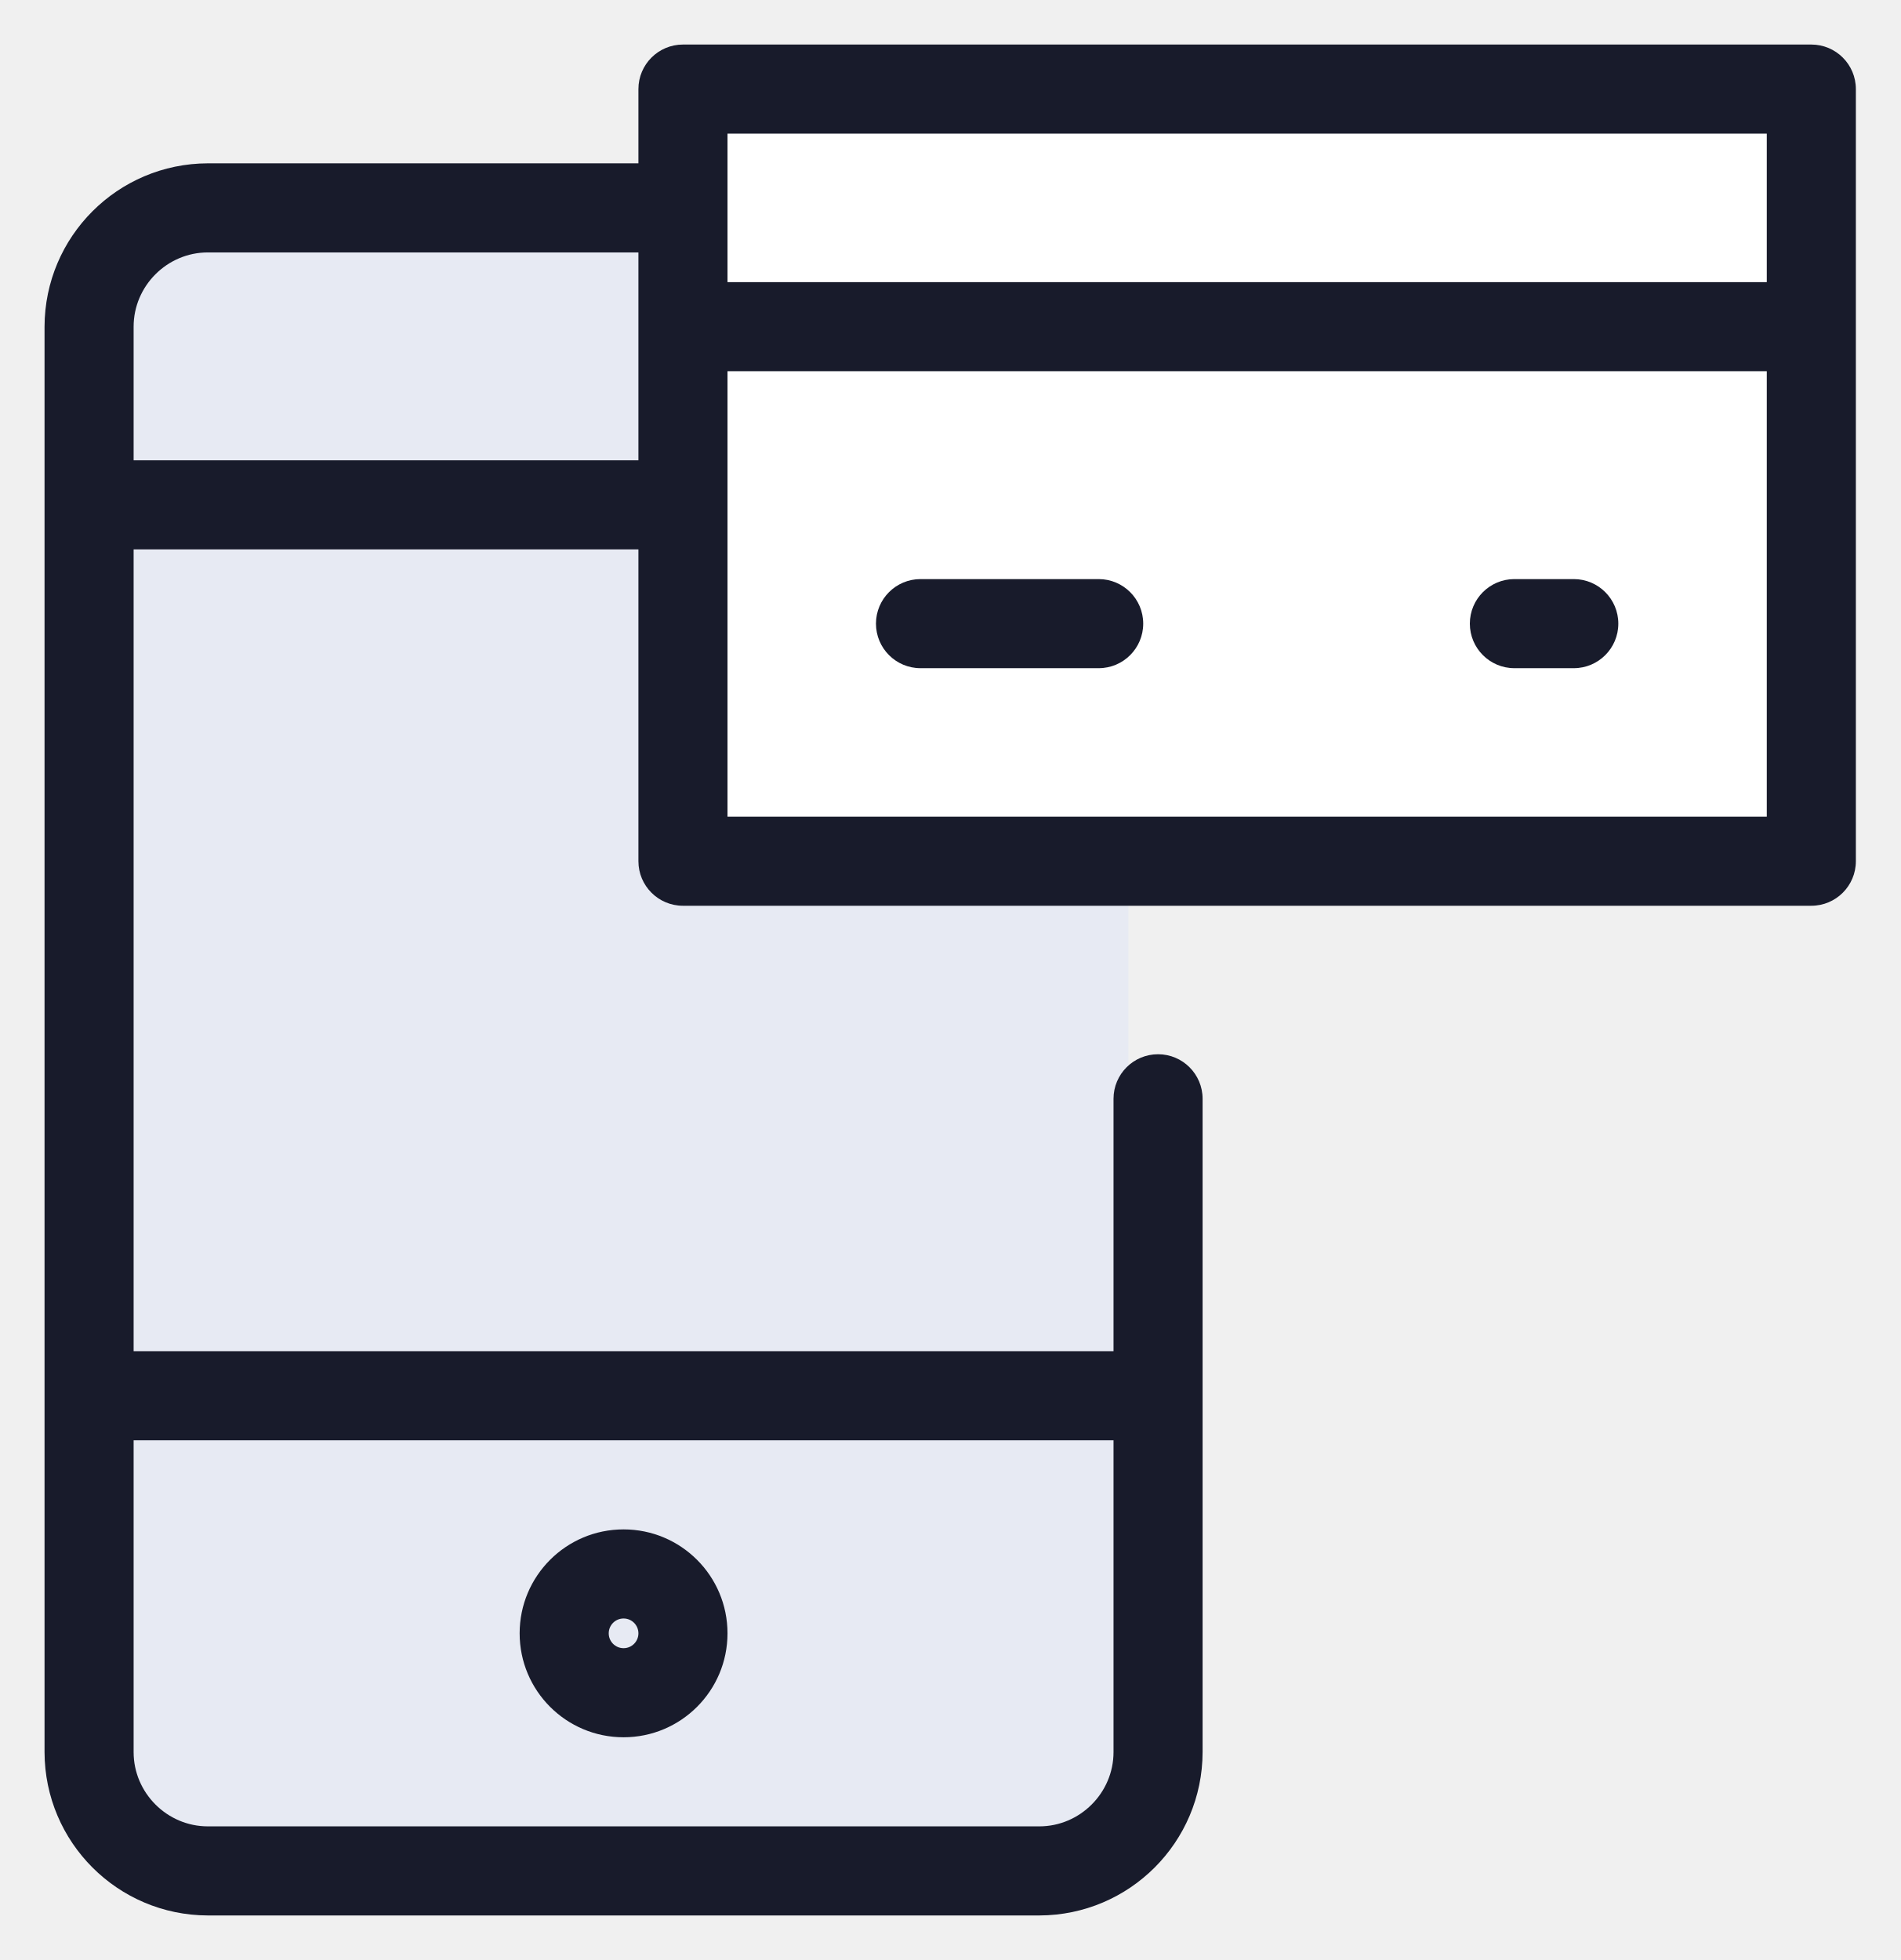
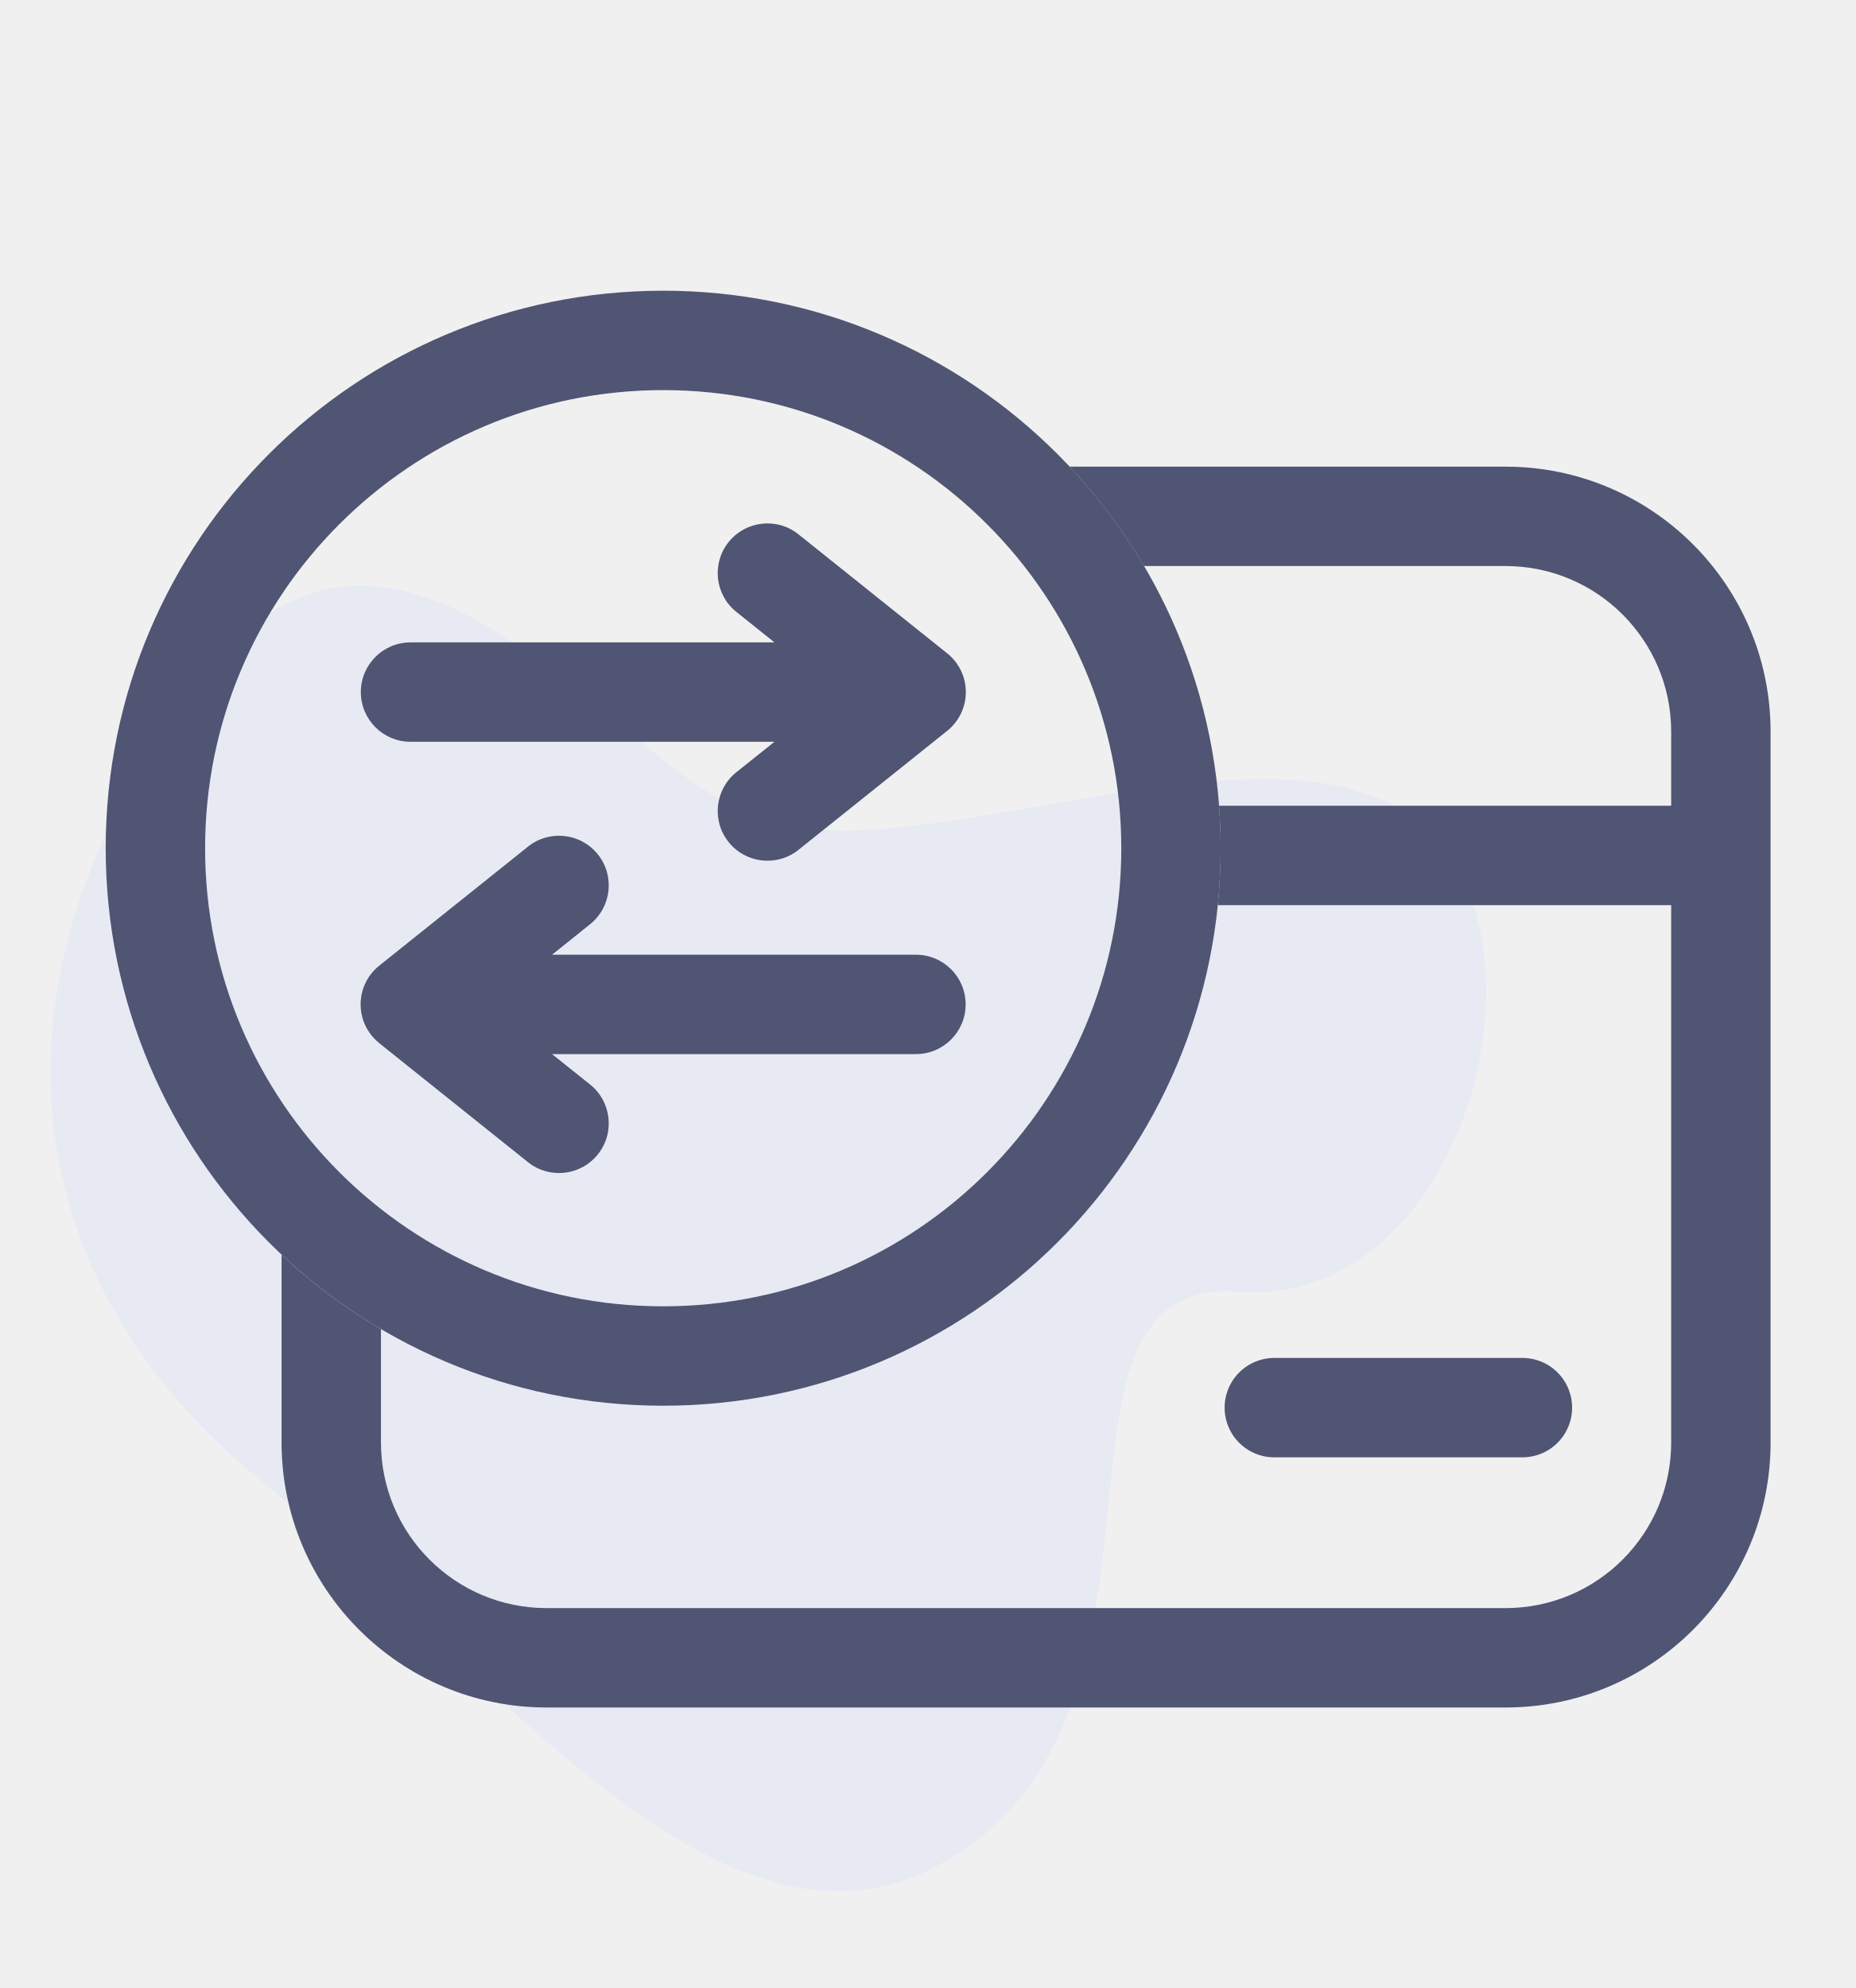
- <svg xmlns="http://www.w3.org/2000/svg" width="32" height="33" fill="none">
-   <path d="M2 4h17v27H2V4z" fill="#E7EAF3" />
-   <path d="M12 2h18v12H12V2z" fill="#fff" />
-   <path d="M14.75 10.5a.75.75 0 0 1 .75-.75h3a.75.75 0 0 1 0 1.5h-3a.75.75 0 0 1-.75-.75zM25.5 9.75a.75.75 0 0 0 0 1.5h1a.75.75 0 0 0 0-1.5h-1z" fill="#181B2B" />
-   <path fill-rule="evenodd" clip-rule="evenodd" d="M10.5 25.75a1.75 1.75 0 1 0 0 3.5 1.75 1.75 0 0 0 0-3.5zm-.25 1.75a.25.25 0 1 1 .5 0 .25.25 0 0 1-.5 0z" fill="#181B2B" />
-   <path fill-rule="evenodd" clip-rule="evenodd" d="M10.75 1.5a.75.75 0 0 1 .75-.75h19a.75.75 0 0 1 .75.75v13a.75.75 0 0 1-.75.75h-19a.75.75 0 0 1-.75-.75V9.25h-8.5v13.5h16.5V18.5a.75.75 0 0 1 1.5 0v11a2.756 2.756 0 0 1-2.75 2.75h-14A2.756 2.756 0 0 1 .75 29.5v-24A2.756 2.756 0 0 1 3.5 2.75h7.25V1.5zm19 .75h-17.5v2.5h17.5v-2.5zm-17.5 4h17.5v7.5h-17.5v-7.5zm-1.5-2H3.5c-.686 0-1.25.564-1.25 1.25v2.25h8.5v-3.5zm-8.5 20v5.25c0 .686.564 1.25 1.25 1.25h14c.686 0 1.25-.564 1.25-1.25v-5.25H2.25z" fill="#181B2B" />
+ <svg xmlns="http://www.w3.org/2000/svg" width="28" height="30" viewBox="0 0 28 30" fill="none">
+   <g clip-path="url(#clip0)">
+     <path d="M14.123 28.167C10.785 29.931 7.246 25.005 3.969 22.369C0.691 19.733 -0.609 15.524 2.647 10.729C5.903 5.934 9.166 11.687 11.59 12.401C14.014 13.115 19.219 10.644 21.404 12.401C23.589 14.158 22.091 19.749 18.7 19.492C15.308 19.236 18.294 25.962 14.123 28.167Z" fill="#E7EAF3" />
+     <circle cx="10.008" cy="12.8" r="7.663" stroke="#505573" stroke-width="1.5" />
+     <path fill-rule="evenodd" clip-rule="evenodd" d="M18.377 13.659C18.405 13.377 18.42 13.09 18.42 12.8C18.42 12.585 18.412 12.371 18.396 12.159H25.219V11.042C25.219 9.661 24.1 8.542 22.719 8.542H17.264C16.946 8 16.568 7.497 16.141 7.042H22.719C24.928 7.042 26.719 8.833 26.719 11.042V12.159V13.659V21.767C26.719 23.976 24.928 25.767 22.719 25.767H8.249C6.04 25.767 4.249 23.976 4.249 21.767V18.934C4.704 19.361 5.207 19.739 5.749 20.057V21.767C5.749 23.148 6.868 24.267 8.249 24.267H22.719C24.1 24.267 25.219 23.148 25.219 21.767V13.659H18.377Z" fill="#505573" />
+     <path fill-rule="evenodd" clip-rule="evenodd" d="M14.575 10.444C14.575 10.682 14.463 10.895 14.29 11.032L12.049 12.825C11.726 13.083 11.254 13.031 10.995 12.707C10.736 12.384 10.789 11.912 11.112 11.653L11.687 11.194L6.195 11.194C5.781 11.194 5.445 10.858 5.445 10.444C5.445 10.03 5.781 9.694 6.195 9.694L11.687 9.694L11.112 9.234C10.789 8.976 10.736 8.504 10.995 8.18C11.254 7.857 11.726 7.804 12.049 8.063L14.286 9.853C14.462 9.99 14.575 10.204 14.575 10.444C14.575 10.444 14.575 10.444 14.575 10.444Z" fill="#505573" />
+     <path fill-rule="evenodd" clip-rule="evenodd" d="M5.731 14.566C5.555 14.703 5.442 14.917 5.442 15.157C5.442 15.157 5.442 15.157 5.442 15.157C5.442 15.388 5.547 15.595 5.712 15.732C5.717 15.737 5.722 15.741 5.727 15.745L7.968 17.538C8.291 17.796 8.763 17.744 9.022 17.42C9.281 17.097 9.228 16.625 8.905 16.366L8.33 15.907L13.822 15.907C14.236 15.907 14.572 15.571 14.572 15.157C14.572 14.742 14.236 14.407 13.822 14.407L8.331 14.407L8.905 13.947C9.228 13.688 9.281 13.216 9.022 12.893C8.763 12.57 8.291 12.517 7.968 12.776L5.731 14.566Z" fill="#505573" />
+     <path d="M19.23 21.242H22.974" stroke="#505573" stroke-width="1.5" stroke-linecap="round" stroke-linejoin="round" />
+   </g>
+   <defs>
+     <clipPath id="clip0">
+       <rect width="28" height="30" fill="white" />
+     </clipPath>
+   </defs>
</svg>
